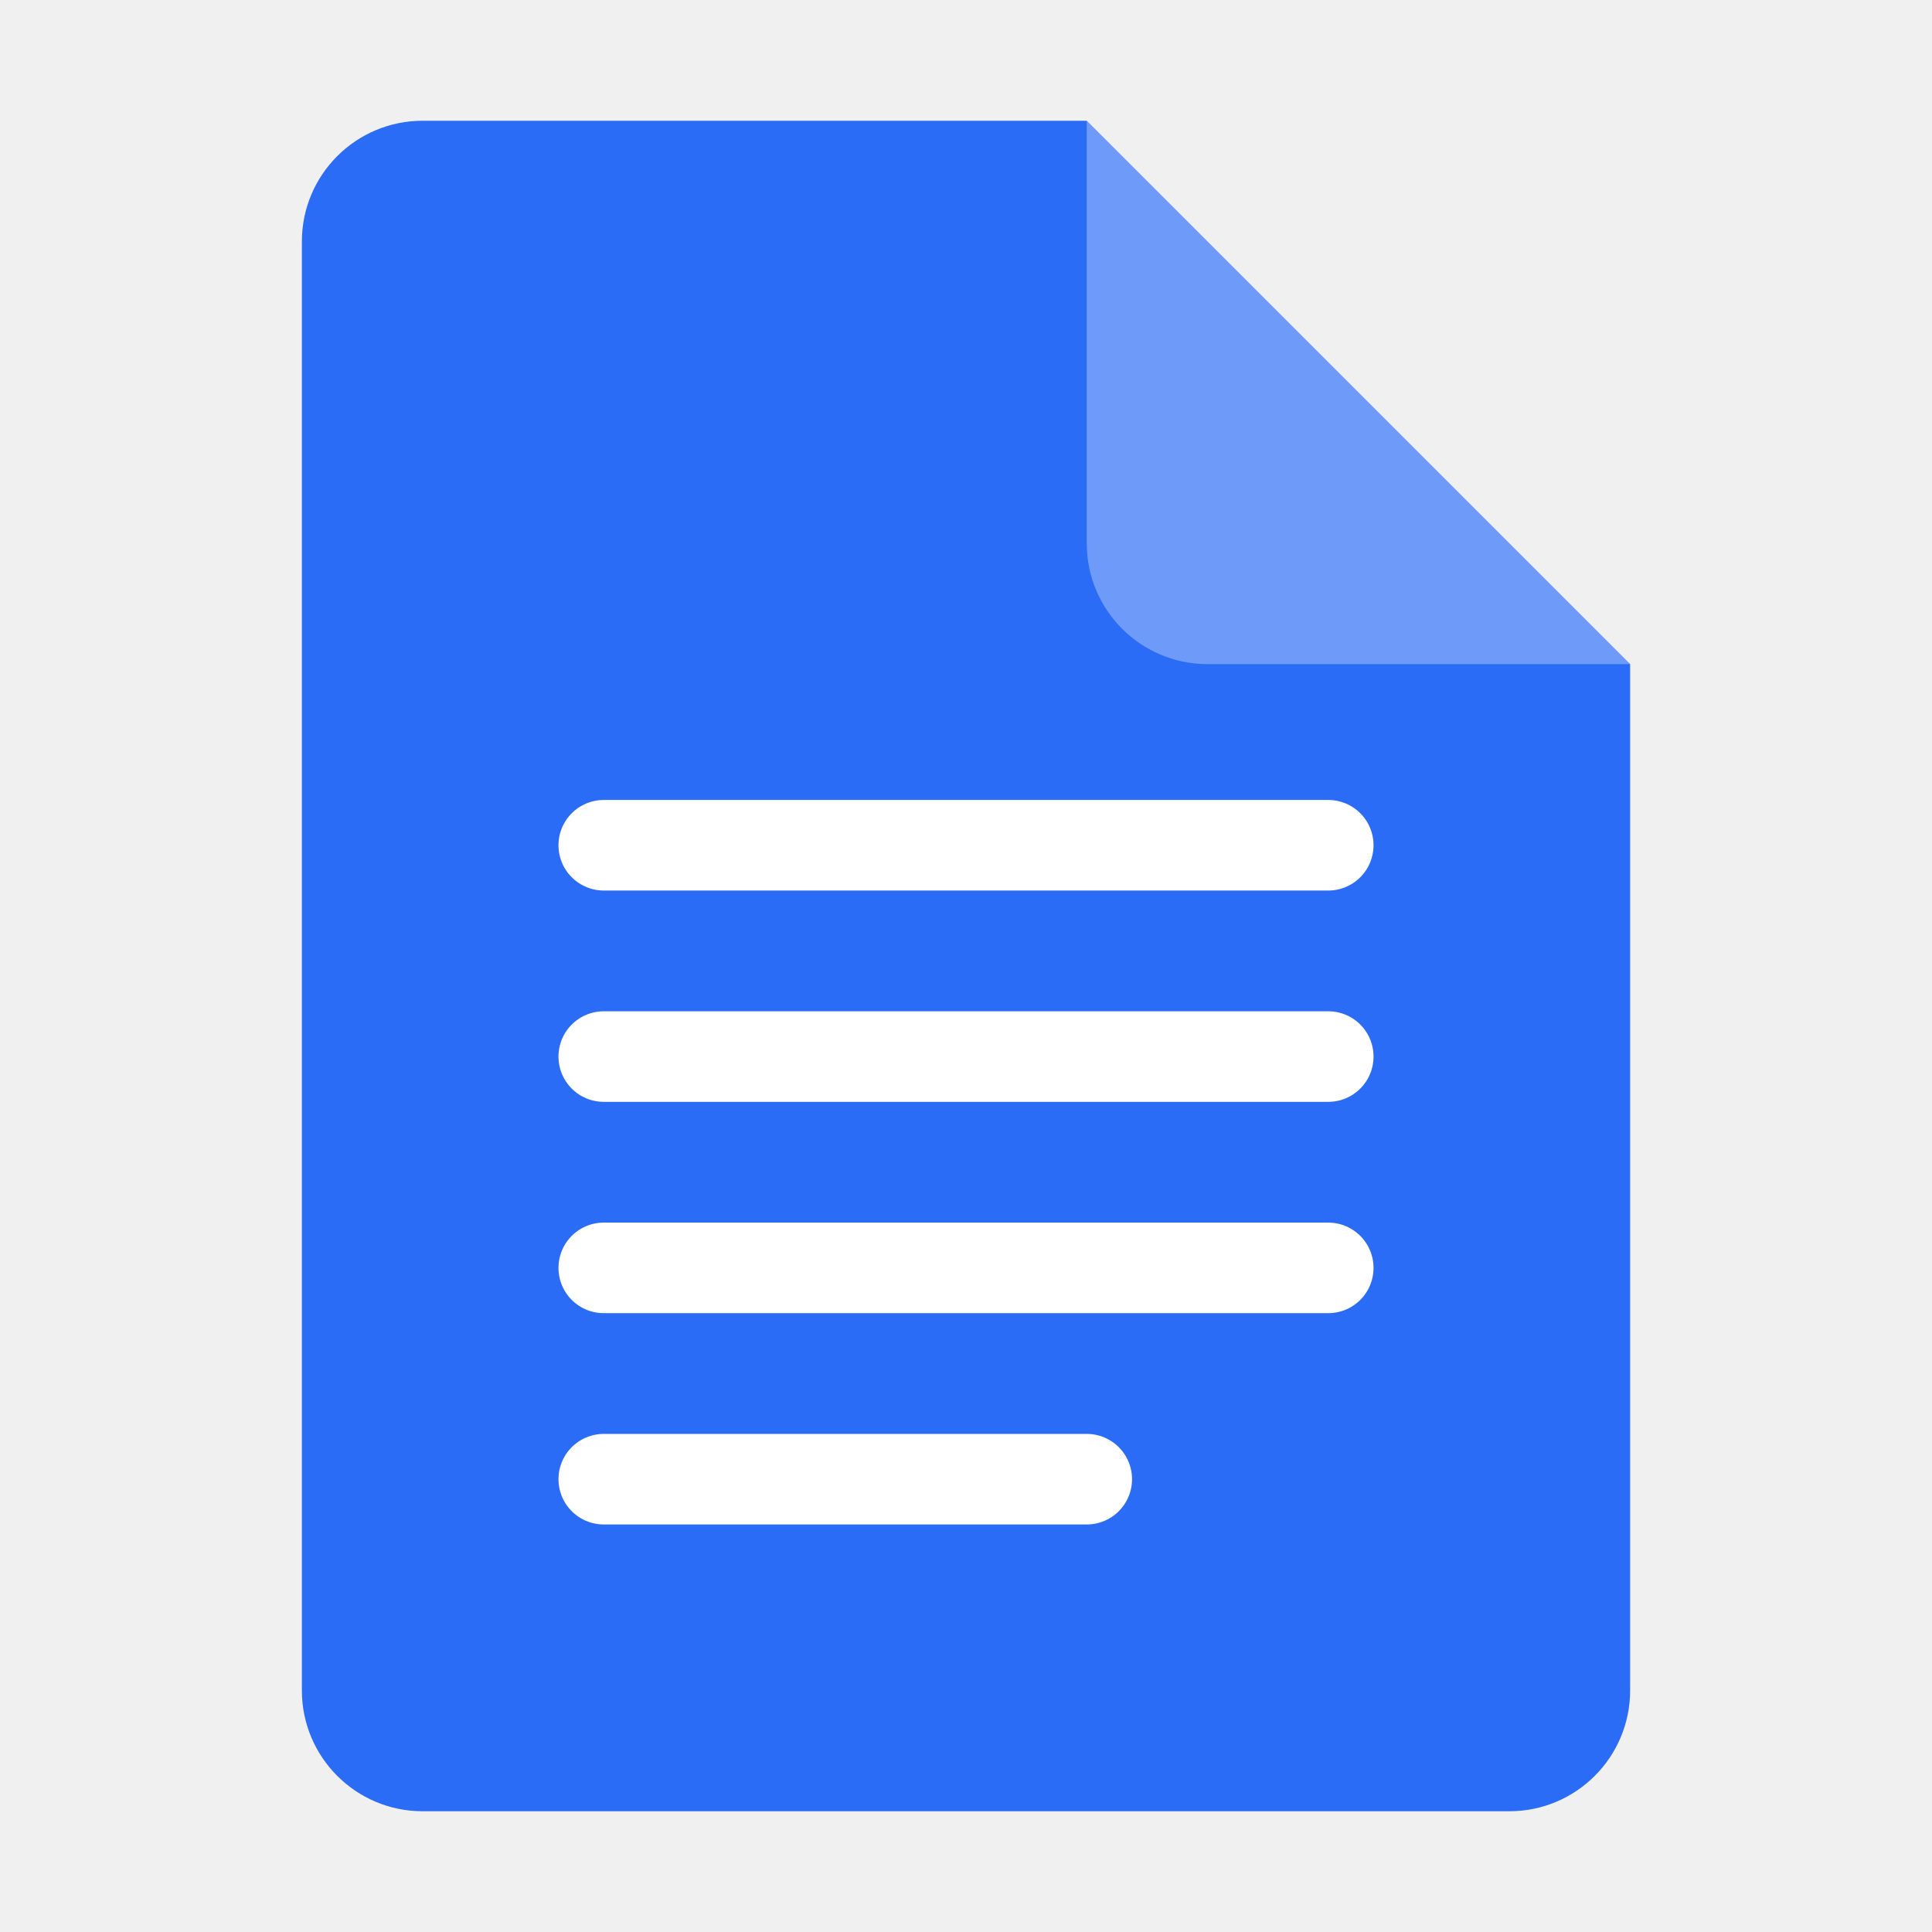
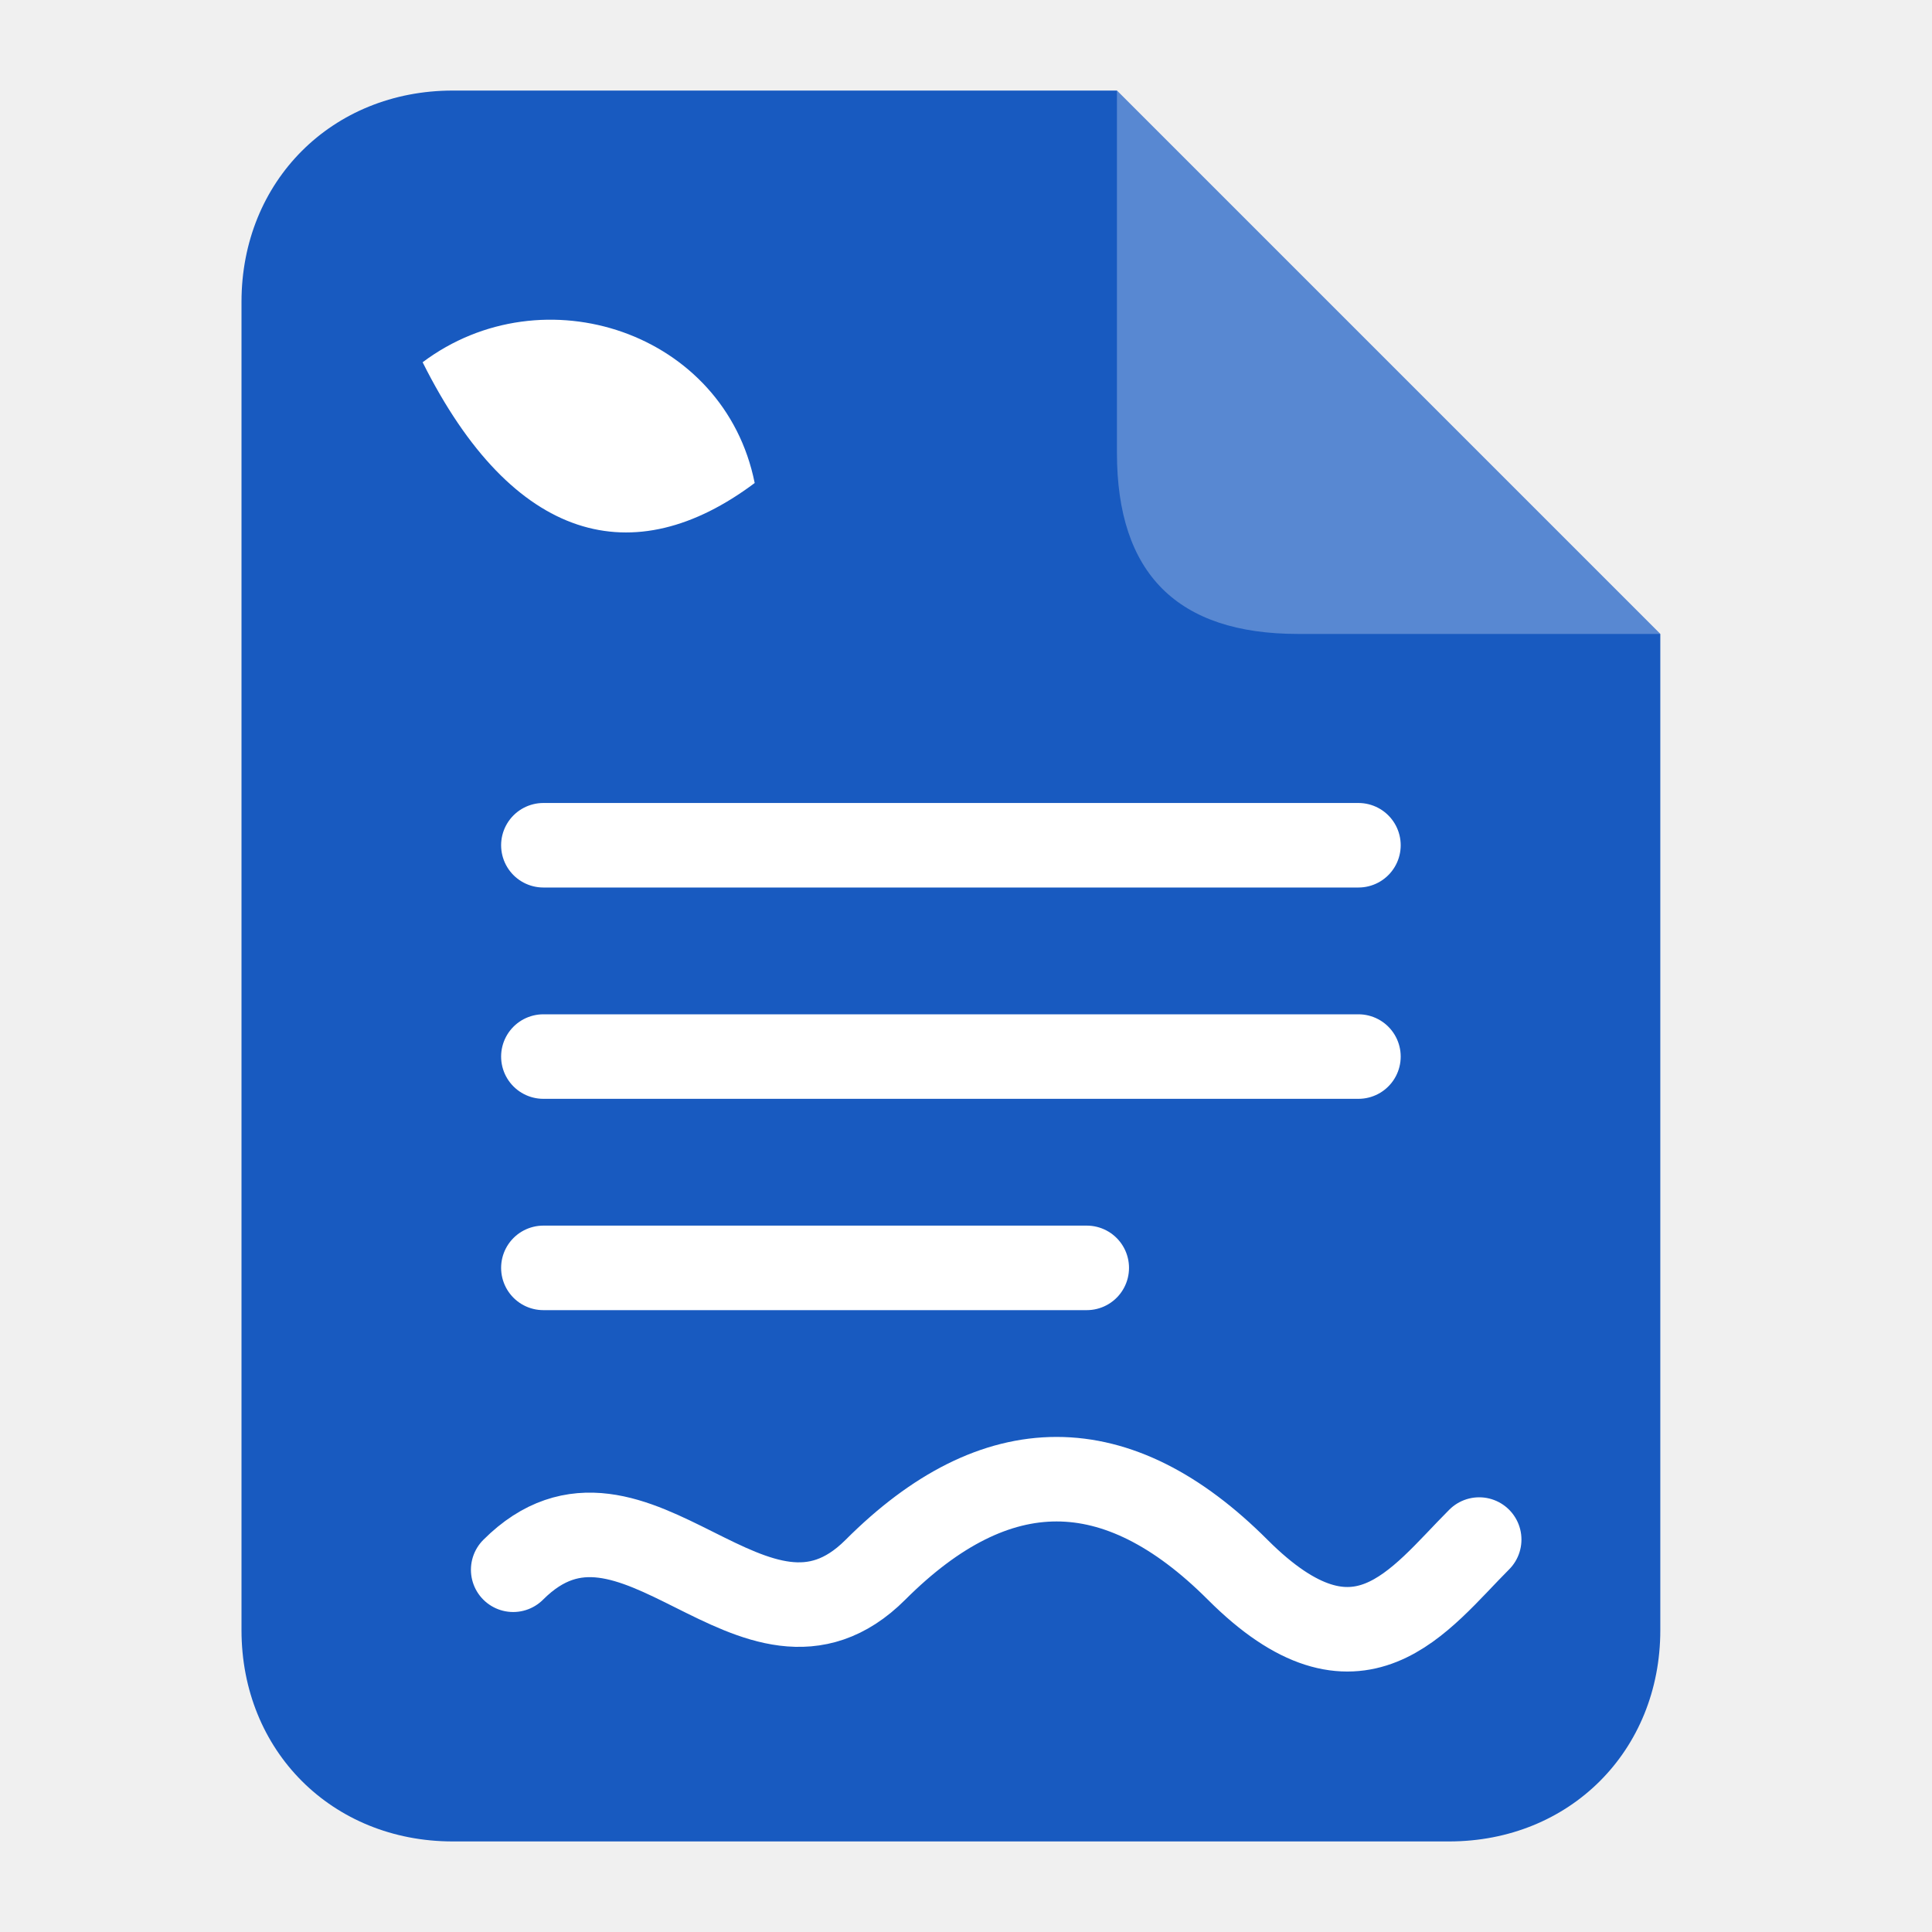
<svg xmlns="http://www.w3.org/2000/svg" viewBox="0 0 64 64">
-   <path d="M14 4H36L54 22V56A4 4 0 0 1 50 60H14A4 4 0 0 1 10 56V8A4 4 0 0 1 14 4Z" fill="#2B6CF6" />
-   <path d="M36 4V18A4 4 0 0 0 40 22H54Z" fill="#FFFFFF" opacity="0.32" />
-   <g fill="none" stroke="#FFFFFF" stroke-width="3" stroke-linecap="round" stroke-linejoin="round">
-     <path d="M20 28H44M20 35H44M20 42H44M20 49H36" />
+   <path d="M15 3H37L55 21V54C55 58 52 61 48 61H15C11 61 8 58 8 54V10C8 6 11 3 15 3Z" fill="#185AC0" />
+   <path d="M37 3V15C37 19 39 21 43 21H55Z" fill="#FFFFFF" opacity="0.28" />
+   <g fill="none" stroke="#FFFFFF" stroke-width="2.8" stroke-linecap="round" stroke-linejoin="round">
+     <path d="M18 28H45M18 35H45M18 42H36" />
+     <path d="M17 52C21 48 25 56 29 52S37 48 41 52S47 53 49 51" />
  </g>
+   <path d="M14 12C18 9 24 11 25 16C21 19 17 18 14 12Z" fill="#FFFFFF" />
</svg>
